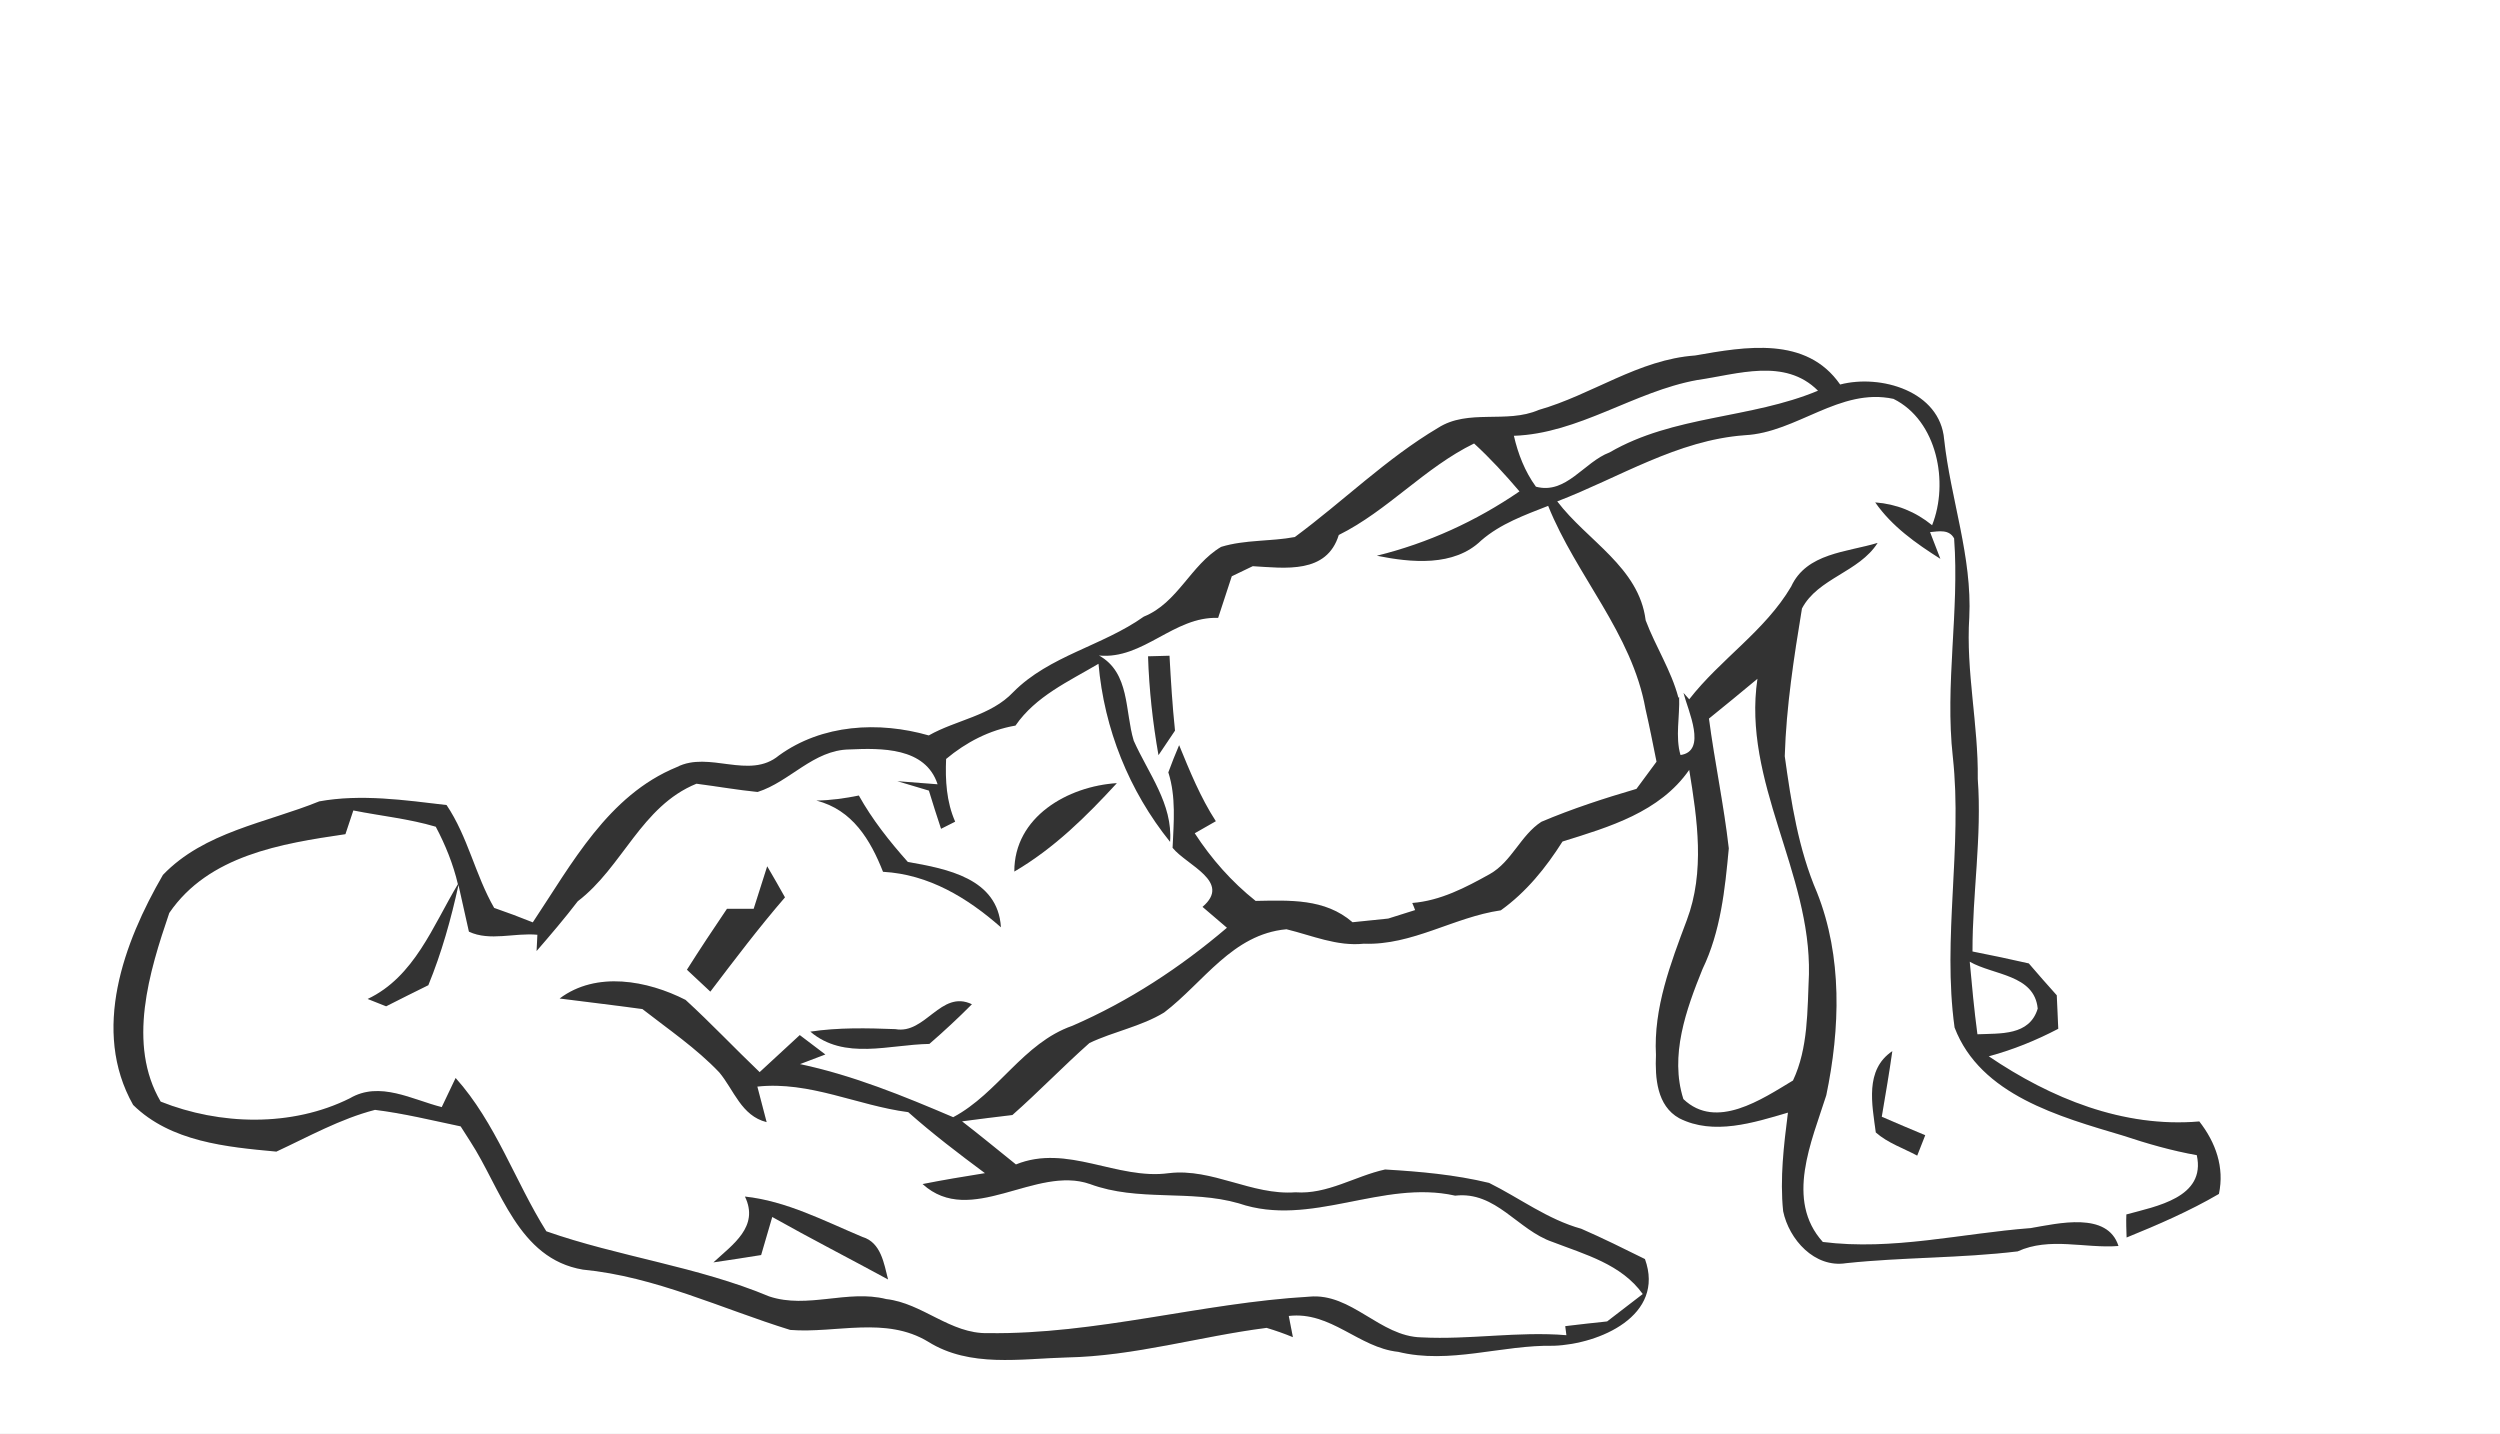
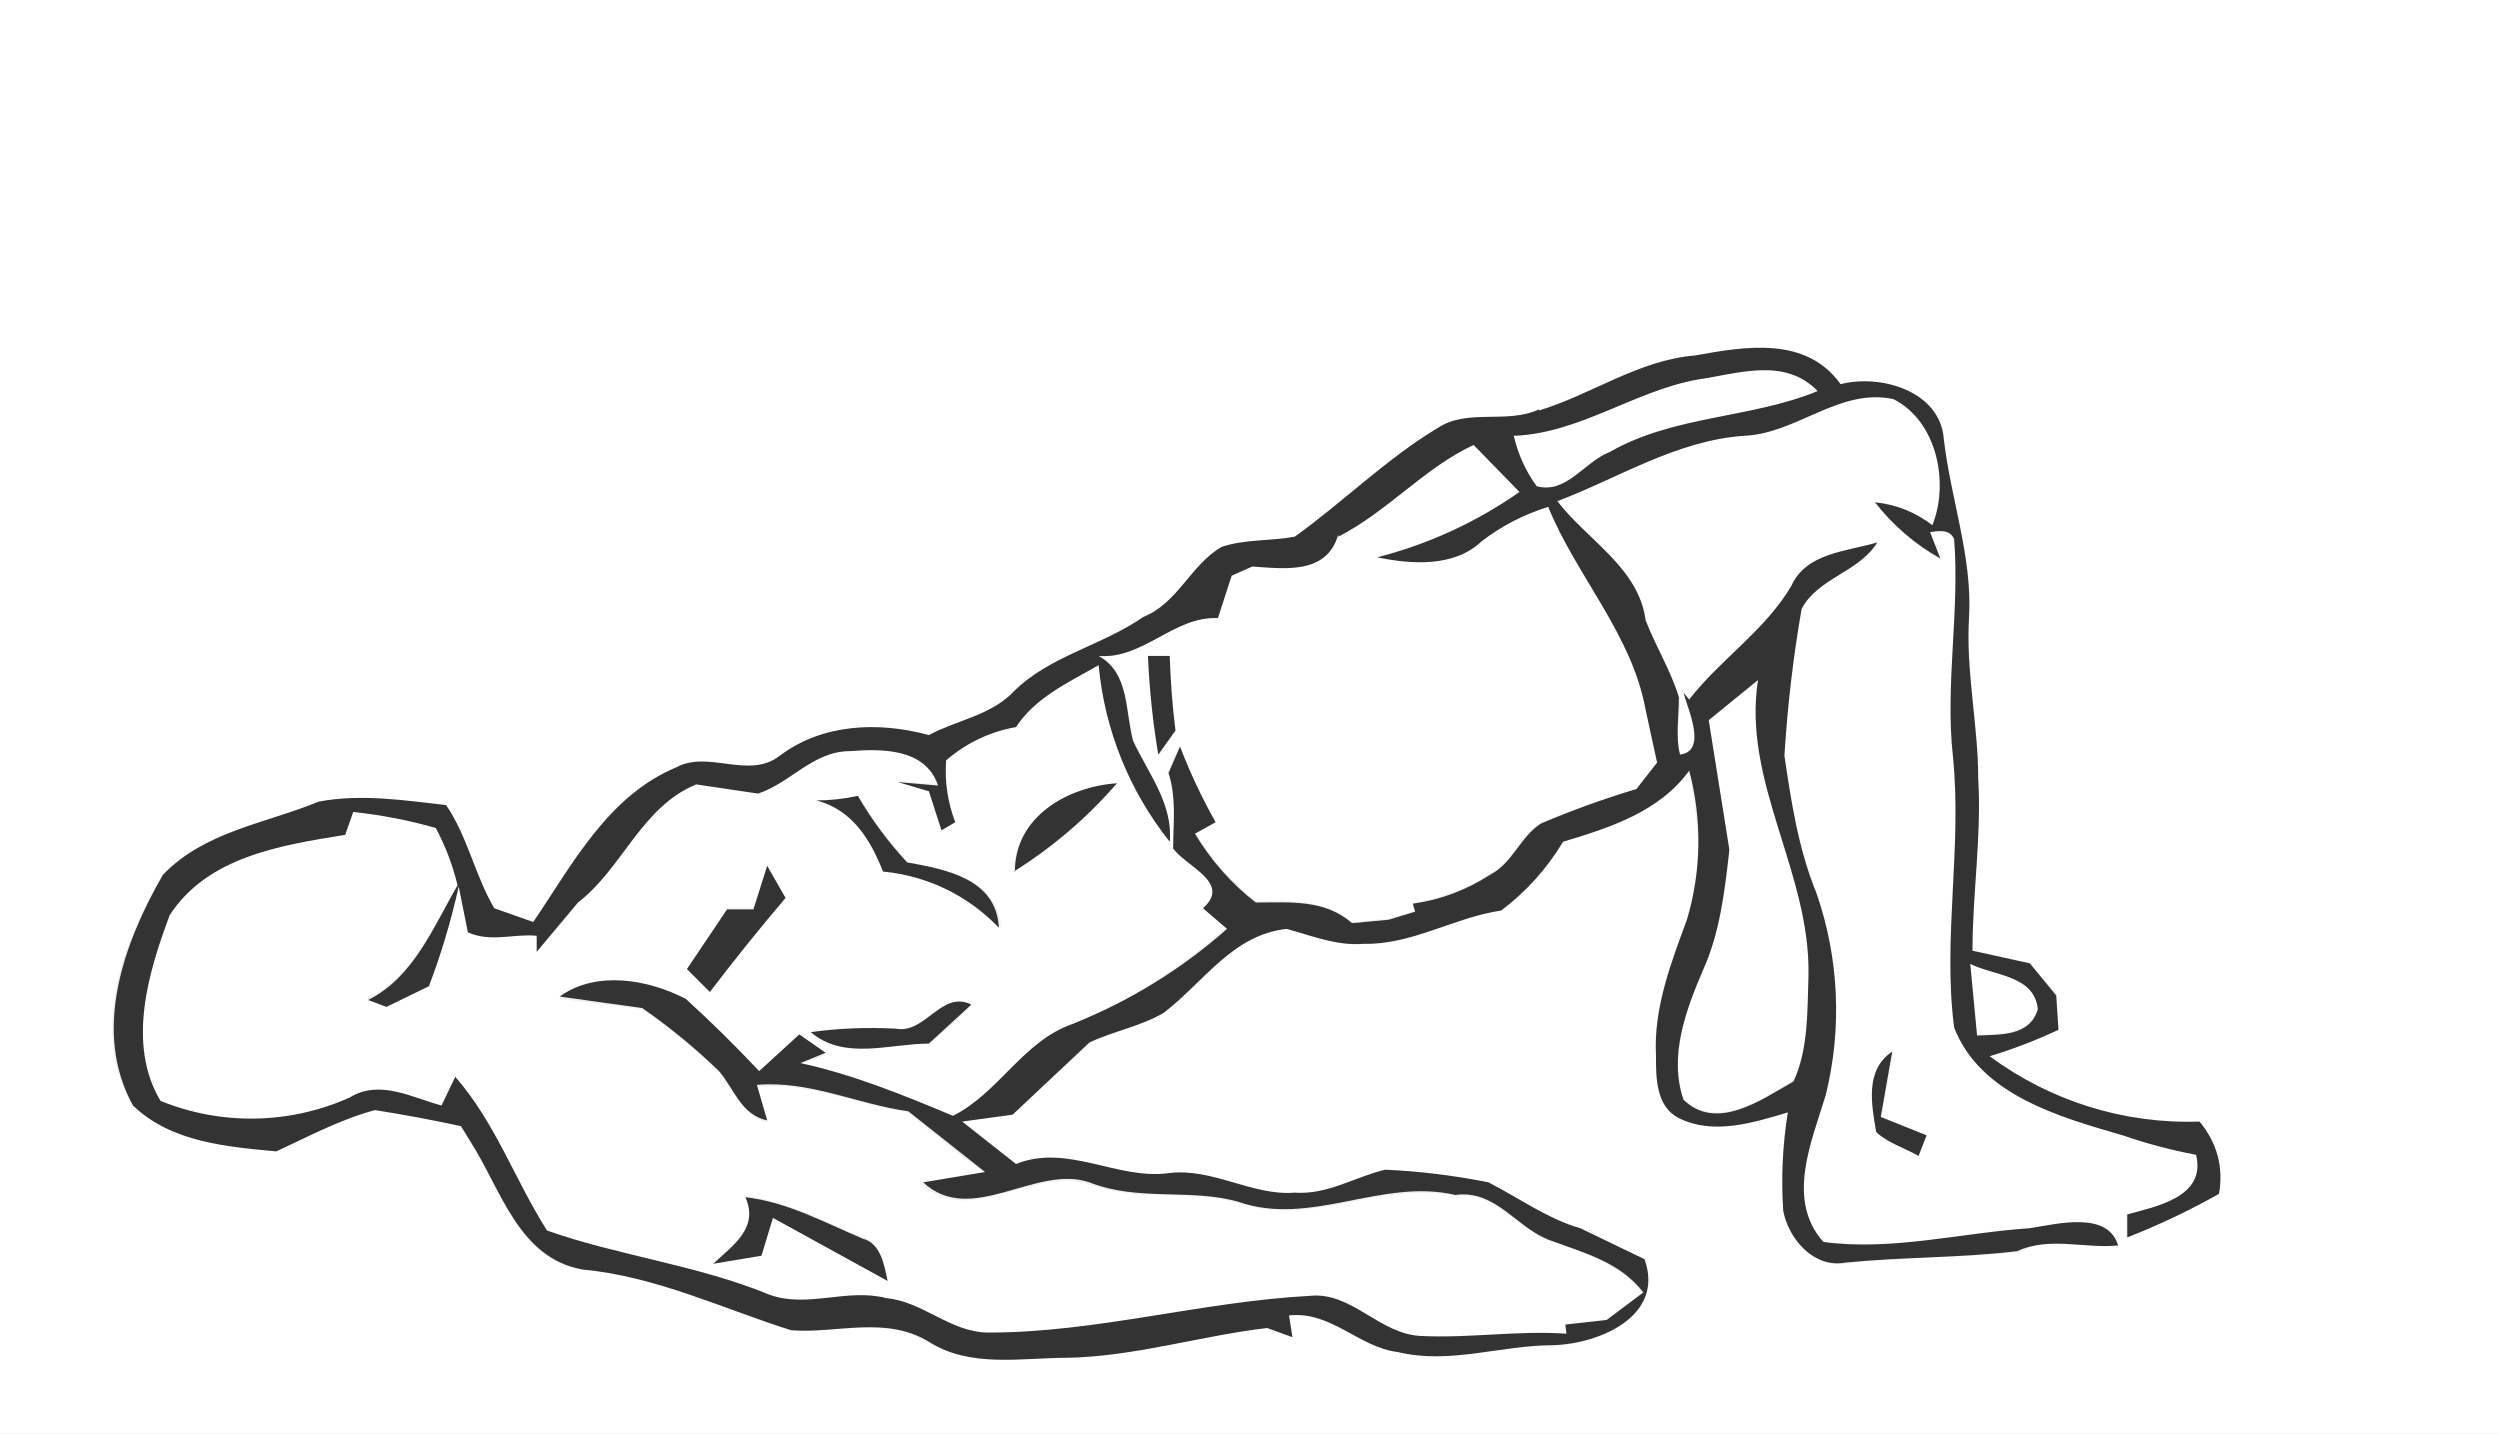
<svg xmlns="http://www.w3.org/2000/svg" width="218pt" height="125pt" viewBox="0 0 218 125">
  <g fill="#FFF">
-     <path d="M0 0h218v125H0V0m134.17 35.75c-2.8 1.22-6.13-.13-8.77 1.56-4.52 2.68-8.29 6.42-12.49 9.52-2.12.4-4.36.22-6.43.86-2.66 1.58-3.78 4.89-6.74 6.08-3.6 2.56-8.23 3.4-11.38 6.58-1.96 2.08-4.97 2.42-7.37 3.78-4.37-1.25-9.3-.98-13.07 1.75-2.59 2.15-6.08-.44-8.9 1.01-5.99 2.45-9.16 8.44-12.56 13.54-1.12-.45-2.24-.87-3.37-1.26-1.65-2.87-2.29-6.21-4.15-8.97-3.66-.43-7.45-.98-11.1-.32-4.63 1.88-10.02 2.65-13.63 6.41-3.42 5.9-6.26 13.57-2.6 20.06 3.28 3.22 8.15 3.67 12.49 4.07 2.82-1.31 5.58-2.86 8.6-3.64 2.52.31 4.99.92 7.47 1.44.21.33.62.98.83 1.3 2.68 4.11 4.17 10.24 9.83 11.19 6.33.61 12.09 3.41 18.08 5.26 4.01.31 8.32-1.22 12.03 1.03 3.63 2.27 8.04 1.48 12.07 1.37 5.91-.11 11.61-1.84 17.44-2.58.77.23 1.54.5 2.29.81-.09-.47-.27-1.39-.36-1.85 3.68-.43 6.1 2.77 9.54 3.13 4.5 1.11 9.02-.62 13.57-.53 3.97-.14 9.73-2.62 7.95-7.56-1.84-.91-3.67-1.82-5.55-2.64-2.93-.81-5.36-2.67-8.04-4-2.97-.72-6.03-.99-9.07-1.17-2.63.58-5.03 2.19-7.82 1.99-3.8.28-7.23-2.12-11.03-1.67-4.53.62-8.86-2.58-13.34-.76-1.57-1.26-3.12-2.54-4.7-3.76 1.46-.19 2.92-.38 4.39-.55 2.3-2.03 4.43-4.25 6.72-6.28 2.12-1.01 4.49-1.43 6.51-2.66 3.46-2.64 5.95-6.83 10.67-7.26 2.22.54 4.42 1.51 6.75 1.26 4.22.16 7.85-2.32 11.94-2.91 2.22-1.59 3.93-3.71 5.38-6 4.07-1.27 8.48-2.55 11.05-6.25.71 4.31 1.38 8.9-.21 13.11-1.41 3.76-2.91 7.66-2.69 11.75-.08 1.99.07 4.43 2.03 5.52 2.98 1.52 6.49.39 9.48-.49-.36 2.84-.71 5.72-.42 8.59.51 2.47 2.74 4.97 5.48 4.54 4.98-.53 10-.43 14.97-1.03 2.8-1.28 5.88-.24 8.79-.47-.96-3.02-5.25-1.97-7.65-1.56-6.05.46-12.03 1.98-18.13 1.21-3.3-3.65-.98-8.75.3-12.79 1.21-5.8 1.42-12.09-.81-17.69-1.62-3.77-2.25-7.85-2.81-11.88.13-4.32.8-8.62 1.5-12.88 1.39-2.65 4.98-3.16 6.6-5.72-2.69.82-6.2.88-7.54 3.81-2.28 3.87-6.16 6.32-8.89 9.83l-.5-.56c.39 1.53 2.09 5.08-.26 5.42-.47-1.57-.05-3.4-.12-5.06l-.06.07c-.63-2.39-2-4.47-2.86-6.76-.57-4.62-5.11-6.94-7.71-10.37 5.4-2.07 10.46-5.34 16.36-5.77 4.54-.23 8.27-4.18 12.96-3.17 3.82 1.89 4.85 7.31 3.37 11.02-1.46-1.19-3.11-1.85-4.96-1.99 1.45 2.09 3.55 3.57 5.68 4.92l-.9-2.33c.75-.07 1.66-.27 2.1.55.47 6.37-.82 12.72-.11 19.08.85 7.84-.93 15.75.15 23.57 2.25 5.9 9.18 7.78 14.67 9.42 2.11.7 4.25 1.32 6.45 1.71.82 3.71-3.56 4.46-6.14 5.17-.03.67 0 1.34.02 2.01 2.75-1.12 5.48-2.3 8.05-3.8.49-2.33-.28-4.48-1.71-6.32-6.64.57-12.96-2.02-18.36-5.68 2.11-.57 4.13-1.39 6.06-2.4-.04-.97-.09-1.95-.13-2.92-.83-.92-1.64-1.85-2.44-2.78-1.63-.37-3.27-.72-4.91-1.04-.01-5.03.83-10.03.46-15.06.06-4.71-1.04-9.36-.74-14.07.26-5.29-1.62-10.31-2.19-15.51-.35-4.22-5.53-5.72-9.07-4.8-2.95-4.25-8.27-3.3-12.65-2.53-4.93.35-9 3.43-13.64 4.75m29.4 63c1.04.92 2.4 1.37 3.61 2.02.18-.45.53-1.33.7-1.78-1.27-.53-2.53-1.06-3.79-1.61.32-1.9.65-3.8.92-5.72-2.42 1.63-1.76 4.65-1.44 7.09z" />
-     <path d="M147.98 33.14c3.51-.5 7.66-1.97 10.55.93-5.87 2.46-12.58 2.13-18.17 5.38-2.24.84-3.79 3.7-6.43 2.99-.96-1.32-1.56-2.86-1.92-4.44 5.66-.19 10.47-3.86 15.97-4.86zM116.74 46.65c4.27-2.12 7.48-5.87 11.8-7.98 1.42 1.3 2.71 2.71 3.96 4.18-3.79 2.6-7.98 4.51-12.44 5.61 2.98.6 6.72.98 9.1-1.33 1.68-1.46 3.8-2.22 5.84-3.02 2.45 6.1 7.31 11.11 8.49 17.72.35 1.52.65 3.05.96 4.59-.59.79-1.17 1.58-1.75 2.37-2.8.82-5.6 1.73-8.29 2.87-1.81 1.17-2.59 3.49-4.5 4.56-2.1 1.17-4.31 2.33-6.76 2.52.07.15.19.46.25.62-.59.18-1.77.55-2.35.74l-3.11.32c-2.41-2.09-5.49-1.91-8.45-1.86-2.09-1.66-3.86-3.67-5.31-5.9.46-.26 1.38-.79 1.84-1.05-1.34-2.07-2.27-4.36-3.2-6.63-.33.78-.65 1.57-.94 2.37.68 2.13.47 4.38.37 6.58 1.25 1.54 5.18 2.96 2.61 5.15.53.46 1.6 1.37 2.13 1.82-4.07 3.47-8.57 6.42-13.48 8.55-4.3 1.5-6.46 5.88-10.39 7.97-4.34-1.85-8.73-3.65-13.36-4.63l2.21-.84c-.74-.57-1.49-1.13-2.23-1.69-1.17 1.07-2.33 2.15-3.5 3.23-2.18-2.08-4.24-4.27-6.46-6.3-3.32-1.69-7.78-2.53-10.98-.12 2.41.31 4.82.59 7.22.92 2.28 1.78 4.69 3.41 6.7 5.52 1.29 1.54 1.92 3.79 4.13 4.34-.2-.78-.6-2.33-.81-3.1 4.58-.49 8.72 1.65 13.16 2.23 2.13 1.89 4.4 3.62 6.69 5.32-1.82.29-3.63.59-5.44.95 4.2 3.82 9.84-1.67 14.6 0 4.2 1.56 8.73.46 12.97 1.68 6.28 2.15 12.5-2.1 18.87-.67 3.57-.41 5.44 3 8.5 4.04 2.83 1.09 6 1.94 7.86 4.54-1.04.79-2.07 1.59-3.11 2.39-1.22.13-2.43.26-3.65.41l.1.79c-4.22-.35-8.43.41-12.64.19-3.63-.07-6.09-3.9-9.78-3.55-9.39.54-18.58 3.31-28.02 3.18-3.28.08-5.7-2.61-8.87-2.97-3.36-.85-6.88.88-10.2-.23-6.24-2.61-13.15-3.47-19.44-5.68-2.74-4.37-4.4-9.45-7.91-13.37-.3.64-.91 1.91-1.21 2.54-2.58-.65-5.41-2.3-8.01-.77-5.07 2.53-11.34 2.35-16.5.29-2.94-5.01-1-11.31.75-16.45 3.43-5.03 9.78-6.05 15.36-6.87.17-.52.51-1.55.69-2.07 2.39.48 4.84.72 7.19 1.42.84 1.58 1.52 3.27 1.93 5.01-2.18 3.63-3.79 8.08-7.87 10.01l1.61.64c1.23-.62 2.45-1.24 3.68-1.84 1.16-2.83 1.98-5.77 2.63-8.74.23 1.02.68 3.05.91 4.07 1.82.86 4 .08 5.97.27-.02.36-.05 1.07-.07 1.42 1.23-1.42 2.45-2.85 3.59-4.34 3.92-2.99 5.53-8.29 10.35-10.25 1.78.23 3.54.54 5.33.72 2.82-.89 4.86-3.67 8.02-3.71 2.77-.12 6.62-.2 7.68 3.04-.88-.07-2.63-.21-3.51-.27.69.2 2.06.61 2.75.82.34 1.11.69 2.22 1.06 3.33.3-.16.92-.46 1.23-.62-.76-1.73-.87-3.6-.79-5.47 1.75-1.46 3.78-2.52 6.05-2.91 1.76-2.56 4.64-3.85 7.24-5.39.5 5.68 2.66 11.09 6.24 15.53.25-3.29-1.9-5.97-3.17-8.82-.78-2.58-.32-5.93-3.03-7.43 3.87.37 6.52-3.43 10.39-3.28.39-1.21.79-2.42 1.19-3.63.46-.22 1.37-.66 1.83-.88 2.84.17 6.45.69 7.5-2.72m-16.63 10.58c.09 2.89.41 5.77.91 8.62.48-.71.96-1.42 1.44-2.14-.23-2.17-.36-4.35-.48-6.53-.47.01-1.4.03-1.87.05M88.45 76c3.44-2.01 6.27-4.8 8.94-7.71-4.26.27-8.96 2.93-8.94 7.71m-17.26-6.19c3.14.8 4.71 3.42 5.81 6.21 3.99.22 7.36 2.27 10.28 4.84-.26-4.28-4.73-5.1-8.12-5.7-1.6-1.8-3.1-3.69-4.27-5.79-1.22.25-2.46.42-3.7.44m-4.29 5.73c-.3.93-.89 2.79-1.18 3.71h-2.33c-1.19 1.76-2.36 3.52-3.49 5.31.68.64 1.36 1.28 2.04 1.91 2.12-2.79 4.23-5.58 6.51-8.22-.51-.91-1.02-1.81-1.55-2.71m11.17 14.2c-2.47-.09-4.96-.15-7.41.22 2.97 2.52 6.89 1.12 10.38 1.07 1.28-1.11 2.52-2.26 3.71-3.46-2.71-1.3-4.05 2.66-6.68 2.17m-13.11 14.6c1.27 2.63-1.08 4.19-2.75 5.74 1.39-.2 2.78-.42 4.16-.64.33-1.11.65-2.21.97-3.32 3.34 1.88 6.74 3.62 10.1 5.45-.36-1.39-.61-3.22-2.24-3.71-3.32-1.39-6.62-3.13-10.24-3.52zM149.02 62.66c1.42-1.14 2.83-2.31 4.23-3.47-1.33 8.96 4.68 16.9 4.49 25.77-.14 3.09-.05 6.43-1.39 9.26-2.71 1.63-6.7 4.36-9.56 1.62-1.21-3.79.24-7.81 1.67-11.34 1.58-3.27 1.96-6.96 2.29-10.52-.43-3.79-1.23-7.53-1.73-11.32zM171.76 83.86c2.07 1.19 5.64 1.11 5.93 4.09-.72 2.39-3.28 2.15-5.26 2.24-.28-2.11-.48-4.22-.67-6.33z" />
+     <path d="M0 0h218v125H0zm134.2 35.8c-2.8 1.2-6.2-.2-8.8 1.5-4.5 2.7-8.3 6.4-12.5 9.5-2.1.4-4.4.3-6.4.9-2.7 1.6-3.8 4.9-6.8 6-3.6 2.6-8.2 3.5-11.3 6.6-2 2.1-5 2.5-7.4 3.8-4.4-1.2-9.3-1-13 1.8-2.7 2.1-6.2-.5-9 1-6 2.4-9.1 8.4-12.5 13.5L43 79.2c-1.7-2.9-2.3-6.2-4.2-9-3.6-.4-7.4-1-11-.3-4.7 1.9-10 2.6-13.7 6.4-3.4 5.9-6.3 13.6-2.6 20 3.3 3.3 8.2 3.7 12.5 4.1 2.8-1.3 5.6-2.8 8.6-3.6q3.8.5 7.5 1.4l.8 1.3c2.7 4.1 4.2 10.3 9.8 11.2 6.4.6 12.1 3.4 18.1 5.3 4 .3 8.3-1.2 12 1s8 1.5 12.1 1.4c6-.1 11.6-1.9 17.4-2.6l2.3.8-.3-1.8c3.7-.5 6 2.7 9.5 3 4.5 1.2 9-.5 13.6-.4 4-.2 9.7-2.7 8-7.6l-5.6-2.6c-3-.9-5.4-2.7-8-4q-4.5-1-9.1-1.2c-2.7.6-5 2.2-7.8 2-3.8.3-7.3-2.1-11-1.7-4.6.6-9-2.6-13.4-.8l-4.7-3.7 4.4-.6L95 91c2.1-1 4.5-1.5 6.5-2.7 3.5-2.6 6-6.8 10.7-7.3 2.2.6 4.4 1.5 6.7 1.3 4.2.2 7.9-2.3 12-3a21 21 0 0 0 5.3-6c4.1-1.2 8.5-2.5 11.1-6.2.7 4.3 1.4 9-.2 13.1-1.4 3.8-3 7.7-2.7 11.8 0 2 0 4.4 2 5.5 3 1.5 6.5.4 9.5-.5a38 38 0 0 0-.4 8.6c.5 2.5 2.7 5 5.5 4.6 5-.6 10-.5 15-1 2.7-1.4 5.8-.3 8.7-.5-1-3-5.2-2-7.6-1.6-6 .5-12 2-18.2 1.2-3.3-3.6-1-8.7.3-12.8a31 31 0 0 0-.8-17.7 46 46 0 0 1-2.8-11.9q.4-6.5 1.5-12.8c1.4-2.7 5-3.2 6.6-5.8-2.7.9-6.2 1-7.5 3.9-2.3 3.8-6.2 6.3-8.9 9.8l-.5-.6c.4 1.6 2 5.1-.3 5.4-.4-1.5 0-3.4 0-5h-.1c-.7-2.3-2-4.4-2.9-6.7-.6-4.6-5.1-7-7.7-10.4 5.4-2 10.4-5.3 16.3-5.7 4.6-.3 8.3-4.2 13-3.2 3.8 1.9 4.9 7.3 3.4 11a9 9 0 0 0-5-2 19 19 0 0 0 5.7 5l-.9-2.4c.7 0 1.7-.3 2.1.6.5 6.3-.8 12.7-.1 19 .8 7.9-1 15.8.1 23.6 2.3 5.9 9.2 7.8 14.7 9.4a46 46 0 0 0 6.5 1.7c.8 3.7-3.6 4.5-6.2 5.2v2q4.2-1.6 8-3.8c.6-2.3-.2-4.5-1.6-6.3-6.7.6-13-2-18.4-5.7q3.2-.9 6-2.4v-3l-2.5-2.7-4.9-1c0-5 .8-10 .5-15 0-4.8-1-9.5-.8-14.2.3-5.3-1.6-10.3-2.2-15.5-.3-4.2-5.5-5.7-9-4.8-3-4.2-8.3-3.3-12.7-2.5-5 .3-9 3.4-13.6 4.7m29.4 63q1.7 1.3 3.6 2l.7-1.7-3.8-1.6 1-5.7c-2.5 1.6-1.9 4.6-1.5 7" />
+     <path d="M148 33.1c3.5-.5 7.6-2 10.5 1-5.8 2.4-12.5 2.1-18.1 5.3-2.3.9-3.8 3.8-6.5 3A12 12 0 0 1 132 38c5.7-.2 10.5-3.9 16-4.9m-31.3 13.5c4.3-2 7.5-5.8 11.8-8l4 4.3a38 38 0 0 1-12.4 5.6c3 .6 6.7 1 9-1.4q2.7-2 5.9-3c2.5 6.1 7.3 11.1 8.5 17.7l1 4.6-1.8 2.4q-4.2 1.2-8.3 2.9c-1.8 1.1-2.6 3.5-4.5 4.5a17 17 0 0 1-6.7 2.5l.2.7-2.3.7-3.2.3c-2.4-2-5.4-1.9-8.4-1.8q-3.2-2.6-5.3-6l1.8-1q-1.8-3-3.2-6.6l-1 2.4c.8 2 .6 4.3.5 6.5 1.2 1.6 5.1 3 2.6 5.2l2 1.8a54 54 0 0 1-13.4 8.6c-4.3 1.5-6.4 5.8-10.4 8a73 73 0 0 0-13.3-4.7L72 92l-2.3-1.7-3.5 3.2-6.4-6.3c-3.3-1.7-7.8-2.5-11-.1l7.2.9q3.6 2.5 6.7 5.5c1.3 1.6 2 3.8 4.2 4.4l-.9-3.1c4.6-.5 8.8 1.6 13.2 2.2q3.2 2.8 6.7 5.3l-5.5 1c4.2 3.8 9.9-1.7 14.6 0 4.2 1.5 8.8.4 13 1.6 6.3 2.2 12.5-2 18.9-.6 3.6-.4 5.4 3 8.5 4 2.8 1 6 2 7.8 4.5l-3 2.4-3.7.4v.8c-4.1-.3-8.3.4-12.6.2-3.6 0-6-3.9-9.7-3.5-9.4.5-18.6 3.3-28 3.2-3.3 0-5.8-2.7-9-3-3.3-.9-6.8.9-10.1-.2-6.3-2.7-13.2-3.5-19.5-5.7-2.7-4.4-4.4-9.5-7.9-13.4l-1.2 2.5c-2.6-.6-5.4-2.3-8-.7a21 21 0 0 1-16.5.3c-3-5-1-11.3.8-16.5 3.4-5 9.7-6 15.3-6.9l.7-2c2.4.5 4.8.7 7.2 1.4a21 21 0 0 1 2 5c-2.3 3.6-3.9 8-8 10l1.7.7 3.6-1.9q1.7-4.3 2.7-8.7l.9 4c1.8.9 4 .1 6 .3l-.1 1.4 3.6-4.3c3.9-3 5.5-8.3 10.3-10.3l5.4.8c2.8-1 4.8-3.7 8-3.7 2.7-.2 6.6-.2 7.7 3l-3.6-.3 2.8.8 1 3.4 1.3-.6q-1-2.7-.8-5.5 2.6-2.2 6-3c1.8-2.5 4.7-3.8 7.3-5.3q.8 8.7 6.2 15.5c.3-3.3-1.9-6-3.1-8.8-.8-2.6-.4-6-3-7.4 3.8.3 6.4-3.5 10.3-3.3l1.2-3.6 1.8-1c2.9.2 6.5.8 7.5-2.6m-16.6 10.5q.1 4.4 1 8.7l1.4-2.2q-.4-3.2-.5-6.5zM88.5 76q5-3.2 8.9-7.7c-4.3.3-9 3-9 7.7m-17.2-6.2c3.1.8 4.7 3.4 5.8 6.2a17 17 0 0 1 10.3 4.9c-.3-4.3-4.7-5.1-8.1-5.7a33 33 0 0 1-4.3-5.8q-1.8.4-3.7.4m-4.3 5.7-1.2 3.7h-2.3l-3.5 5.4 2 1.9 6.5-8.3zm11.2 14.2q-3.8-.1-7.4.3c3 2.5 6.8 1 10.3 1q2-1.5 3.7-3.4c-2.7-1.3-4 2.6-6.6 2.1M65 104.3c1.2 2.7-1.1 4.2-2.8 5.8l4.2-.7 1-3.3 10 5.5c-.3-1.4-.6-3.3-2.2-3.7-3.3-1.4-6.6-3.2-10.2-3.6m84-41.6 4.3-3.5c-1.4 9 4.6 16.9 4.4 25.8-.1 3 0 6.4-1.3 9.2-2.8 1.6-6.7 4.4-9.6 1.6-1.2-3.7.2-7.8 1.7-11.3q2-5.1 2.3-10.5zm22.8 21.2c2 1.1 5.6 1 5.9 4-.7 2.4-3.3 2.2-5.3 2.3z" />
  </g>
  <g fill="#333">
-     <path d="M134.17 35.75c4.64-1.32 8.71-4.4 13.64-4.75 4.38-.77 9.7-1.72 12.65 2.53 3.54-.92 8.72.58 9.07 4.8.57 5.2 2.45 10.22 2.19 15.51-.3 4.71.8 9.36.74 14.07.37 5.03-.47 10.03-.46 15.06 1.64.32 3.28.67 4.91 1.04.8.93 1.61 1.86 2.44 2.78.04.97.09 1.95.13 2.92-1.93 1.01-3.95 1.83-6.06 2.4 5.4 3.66 11.72 6.25 18.36 5.68 1.43 1.84 2.2 3.99 1.71 6.32-2.57 1.5-5.3 2.68-8.05 3.8-.02-.67-.05-1.34-.02-2.01 2.58-.71 6.96-1.46 6.14-5.17-2.2-.39-4.34-1.01-6.45-1.71-5.49-1.64-12.42-3.52-14.67-9.42-1.08-7.82.7-15.73-.15-23.57-.71-6.36.58-12.71.11-19.08-.44-.82-1.35-.62-2.1-.55l.9 2.33c-2.13-1.35-4.23-2.83-5.68-4.92 1.85.14 3.5.8 4.96 1.99 1.48-3.71.45-9.13-3.37-11.02-4.69-1.01-8.42 2.94-12.96 3.17-5.9.43-10.96 3.7-16.36 5.77 2.6 3.43 7.14 5.75 7.71 10.37.86 2.29 2.23 4.37 2.86 6.76l.06-.07c.07 1.66-.35 3.49.12 5.06 2.35-.34.65-3.89.26-5.42l.5.56c2.73-3.51 6.61-5.96 8.89-9.83 1.34-2.93 4.85-2.99 7.54-3.81-1.62 2.56-5.21 3.07-6.6 5.72-.7 4.26-1.37 8.56-1.5 12.88.56 4.03 1.19 8.11 2.81 11.88 2.23 5.6 2.02 11.89.81 17.69-1.28 4.04-3.6 9.14-.3 12.79 6.1.77 12.08-.75 18.13-1.21 2.4-.41 6.69-1.46 7.65 1.56-2.91.23-5.99-.81-8.79.47-4.97.6-9.99.5-14.97 1.03-2.74.43-4.97-2.07-5.48-4.54-.29-2.87.06-5.75.42-8.59-2.99.88-6.5 2.01-9.48.49-1.96-1.09-2.11-3.53-2.03-5.52-.22-4.09 1.28-7.99 2.69-11.75 1.59-4.21.92-8.8.21-13.11-2.57 3.7-6.98 4.98-11.05 6.25-1.45 2.29-3.16 4.41-5.38 6-4.09.59-7.72 3.07-11.94 2.91-2.33.25-4.53-.72-6.75-1.26-4.72.43-7.21 4.62-10.67 7.26-2.02 1.23-4.39 1.65-6.51 2.66-2.29 2.03-4.42 4.25-6.72 6.28-1.47.17-2.93.36-4.39.55 1.58 1.22 3.13 2.5 4.7 3.76 4.48-1.82 8.81 1.38 13.34.76 3.8-.45 7.23 1.95 11.03 1.67 2.79.2 5.19-1.41 7.82-1.99 3.04.18 6.1.45 9.07 1.17 2.68 1.33 5.11 3.19 8.04 4 1.88.82 3.71 1.73 5.55 2.64 1.78 4.94-3.98 7.42-7.95 7.56-4.55-.09-9.07 1.64-13.57.53-3.44-.36-5.86-3.56-9.54-3.13.09.46.27 1.38.36 1.85-.75-.31-1.52-.58-2.29-.81-5.83.74-11.53 2.47-17.44 2.58-4.03.11-8.44.9-12.07-1.37-3.71-2.25-8.02-.72-12.03-1.03-5.99-1.85-11.75-4.65-18.08-5.26-5.66-.95-7.15-7.08-9.83-11.19-.21-.32-.62-.97-.83-1.3-2.48-.52-4.95-1.13-7.47-1.44-3.02.78-5.78 2.33-8.6 3.64-4.34-.4-9.21-.85-12.49-4.07-3.66-6.49-.82-14.16 2.6-20.06 3.61-3.76 9-4.53 13.63-6.41 3.65-.66 7.44-.11 11.1.32 1.86 2.76 2.5 6.1 4.15 8.97 1.13.39 2.25.81 3.37 1.26 3.4-5.1 6.57-11.09 12.56-13.54 2.82-1.45 6.31 1.14 8.9-1.01 3.77-2.73 8.7-3 13.07-1.75 2.4-1.36 5.41-1.7 7.37-3.78 3.15-3.18 7.78-4.02 11.38-6.58 2.96-1.19 4.08-4.5 6.74-6.08 2.07-.64 4.31-.46 6.43-.86 4.2-3.1 7.97-6.84 12.49-9.52 2.64-1.69 5.97-.34 8.77-1.56m13.81-2.61c-5.5 1-10.31 4.67-15.97 4.86.36 1.58.96 3.12 1.92 4.44 2.64.71 4.19-2.15 6.43-2.99 5.59-3.25 12.3-2.92 18.17-5.38-2.89-2.9-7.04-1.43-10.55-.93m-31.24 13.51c-1.05 3.41-4.66 2.89-7.5 2.72-.46.22-1.37.66-1.83.88-.4 1.21-.8 2.42-1.19 3.63-3.87-.15-6.52 3.65-10.39 3.28 2.71 1.5 2.25 4.85 3.03 7.43 1.27 2.85 3.42 5.53 3.17 8.82a28.745 28.745 0 01-6.24-15.53c-2.6 1.54-5.48 2.83-7.24 5.39-2.27.39-4.3 1.45-6.05 2.91-.08 1.87.03 3.74.79 5.47-.31.16-.93.46-1.23.62-.37-1.11-.72-2.22-1.06-3.33-.69-.21-2.06-.62-2.75-.82.88.06 2.63.2 3.51.27-1.06-3.24-4.91-3.16-7.68-3.04-3.16.04-5.2 2.82-8.02 3.71-1.79-.18-3.55-.49-5.33-.72-4.82 1.96-6.43 7.26-10.35 10.25-1.14 1.49-2.36 2.92-3.59 4.34.02-.35.05-1.06.07-1.42-1.97-.19-4.15.59-5.97-.27-.23-1.02-.68-3.05-.91-4.07-.65 2.97-1.47 5.91-2.63 8.74-1.23.6-2.45 1.22-3.68 1.84l-1.61-.64c4.08-1.93 5.69-6.38 7.87-10.01-.41-1.74-1.09-3.43-1.93-5.01-2.35-.7-4.8-.94-7.19-1.42-.18.52-.52 1.55-.69 2.07-5.58.82-11.93 1.84-15.36 6.87-1.75 5.14-3.69 11.44-.75 16.45 5.16 2.06 11.43 2.24 16.5-.29 2.6-1.53 5.43.12 8.01.77.3-.63.91-1.9 1.21-2.54 3.51 3.92 5.17 9 7.91 13.37 6.29 2.21 13.2 3.07 19.44 5.68 3.32 1.11 6.84-.62 10.2.23 3.17.36 5.59 3.05 8.87 2.97 9.44.13 18.63-2.64 28.02-3.18 3.69-.35 6.15 3.48 9.78 3.55 4.21.22 8.42-.54 12.64-.19l-.1-.79c1.22-.15 2.43-.28 3.65-.41 1.04-.8 2.07-1.6 3.11-2.39-1.86-2.6-5.03-3.45-7.86-4.54-3.06-1.04-4.93-4.45-8.5-4.04-6.37-1.43-12.59 2.82-18.87.67-4.24-1.22-8.77-.12-12.97-1.68-4.76-1.67-10.4 3.82-14.6 0 1.81-.36 3.62-.66 5.44-.95-2.29-1.7-4.56-3.43-6.69-5.32-4.44-.58-8.58-2.72-13.16-2.23.21.77.61 2.32.81 3.1-2.21-.55-2.84-2.8-4.13-4.34-2.01-2.11-4.42-3.74-6.7-5.52-2.4-.33-4.81-.61-7.22-.92 3.2-2.41 7.66-1.57 10.98.12 2.22 2.03 4.28 4.22 6.46 6.3 1.17-1.08 2.33-2.16 3.5-3.23.74.56 1.49 1.12 2.23 1.69l-2.21.84c4.63.98 9.02 2.78 13.36 4.63 3.93-2.09 6.09-6.47 10.39-7.97 4.91-2.13 9.41-5.08 13.48-8.55-.53-.45-1.6-1.36-2.13-1.82 2.57-2.19-1.36-3.61-2.61-5.15.1-2.2.31-4.45-.37-6.58.29-.8.61-1.59.94-2.37.93 2.27 1.86 4.56 3.2 6.63-.46.26-1.38.79-1.84 1.05 1.45 2.23 3.22 4.24 5.31 5.9 2.96-.05 6.04-.23 8.45 1.86l3.11-.32c.58-.19 1.76-.56 2.35-.74-.06-.16-.18-.47-.25-.62 2.45-.19 4.66-1.35 6.76-2.52 1.91-1.07 2.69-3.39 4.5-4.56 2.69-1.14 5.49-2.05 8.29-2.87.58-.79 1.16-1.58 1.75-2.37-.31-1.54-.61-3.07-.96-4.59-1.18-6.61-6.04-11.62-8.49-17.72-2.04.8-4.16 1.56-5.84 3.02-2.38 2.31-6.12 1.93-9.1 1.33 4.46-1.1 8.65-3.01 12.44-5.61-1.25-1.47-2.54-2.88-3.96-4.18-4.32 2.11-7.53 5.86-11.8 7.98m32.28 16.01c.5 3.79 1.3 7.53 1.73 11.32-.33 3.56-.71 7.25-2.29 10.52-1.43 3.53-2.88 7.55-1.67 11.34 2.86 2.74 6.85.01 9.56-1.62 1.34-2.83 1.25-6.17 1.39-9.26.19-8.87-5.82-16.81-4.49-25.77-1.4 1.16-2.81 2.33-4.23 3.47m22.74 21.2c.19 2.11.39 4.22.67 6.33 1.98-.09 4.54.15 5.26-2.24-.29-2.98-3.86-2.9-5.93-4.09z" />
-     <path d="M100.11 57.23c.47-.02 1.4-.04 1.87-.05.12 2.18.25 4.36.48 6.53-.48.72-.96 1.43-1.44 2.14-.5-2.85-.82-5.73-.91-8.62zM88.45 76c-.02-4.78 4.68-7.44 8.94-7.71-2.67 2.91-5.5 5.7-8.94 7.71zM71.19 69.81c1.24-.02 2.48-.19 3.7-.44 1.17 2.1 2.67 3.99 4.27 5.79 3.39.6 7.86 1.42 8.12 5.7-2.92-2.57-6.29-4.62-10.28-4.84-1.1-2.79-2.67-5.41-5.81-6.21zM66.9 75.54c.53.9 1.04 1.8 1.55 2.71-2.28 2.64-4.39 5.43-6.51 8.22-.68-.63-1.36-1.27-2.04-1.91 1.13-1.79 2.3-3.55 3.49-5.31h2.33c.29-.92.88-2.78 1.18-3.71zM78.07 89.74c2.63.49 3.97-3.47 6.68-2.17-1.19 1.2-2.43 2.35-3.71 3.46-3.49.05-7.41 1.45-10.38-1.07 2.45-.37 4.94-.31 7.41-.22zM163.57 98.75c-.32-2.44-.98-5.46 1.44-7.09-.27 1.92-.6 3.82-.92 5.72 1.26.55 2.52 1.08 3.79 1.61-.17.45-.52 1.33-.7 1.78-1.21-.65-2.57-1.1-3.61-2.02zM64.96 104.34c3.62.39 6.92 2.13 10.24 3.52 1.63.49 1.88 2.32 2.24 3.71-3.36-1.83-6.76-3.57-10.1-5.45-.32 1.11-.64 2.21-.97 3.32-1.38.22-2.77.44-4.16.64 1.67-1.55 4.02-3.11 2.75-5.74z" />
+     <path d="M134.2 35.8c4.6-1.4 8.7-4.4 13.6-4.8 4.4-.8 9.7-1.7 12.7 2.5 3.5-.9 8.7.6 9 4.8.6 5.2 2.5 10.3 2.2 15.5-.3 4.7.8 9.4.8 14.1.3 5-.5 10-.5 15l5 1.1 2.3 2.8.2 3q-3 1.4-6 2.3a29 29 0 0 0 18.3 5.7q2.3 2.8 1.7 6.3a63 63 0 0 1-8 3.8v-2c2.5-.7 6.9-1.5 6-5.2a46 46 0 0 1-6.4-1.7c-5.5-1.6-12.4-3.5-14.7-9.4-1-7.8.7-15.7-.1-23.6-.7-6.3.6-12.7.1-19-.4-.9-1.4-.7-2.1-.6l.9 2.3a19 19 0 0 1-5.7-4.9q2.8.3 5 2c1.5-3.7.4-9.1-3.4-11-4.7-1-8.4 3-13 3.2-5.9.4-11 3.7-16.3 5.7 2.6 3.4 7.1 5.8 7.7 10.4.9 2.3 2.2 4.4 2.9 6.7 0 1.6-.3 3.5.1 5 2.4-.3.7-3.9.3-5.4l.5.6c2.7-3.5 6.6-6 8.9-9.9 1.3-2.9 4.8-3 7.5-3.8-1.6 2.6-5.2 3.1-6.6 5.8q-1.1 6.3-1.5 12.8c.6 4 1.2 8.1 2.8 12a31 31 0 0 1 .8 17.6c-1.2 4-3.5 9.1-.2 12.8 6 .8 12-.8 18-1.2 2.5-.4 6.8-1.5 7.7 1.5-2.9.3-6-.8-8.8.5-5 .6-10 .5-15 1-2.7.5-4.9-2-5.4-4.5a38 38 0 0 1 .4-8.6c-3 .9-6.5 2-9.5.5-2-1-2-3.5-2-5.5-.2-4.1 1.3-8 2.7-11.8a24 24 0 0 0 .2-13c-2.6 3.6-7 5-11 6.2a21 21 0 0 1-5.4 6c-4.1.6-7.8 3-12 2.9-2.3.2-4.5-.7-6.7-1.3-4.7.5-7.2 4.6-10.7 7.3-2 1.2-4.4 1.6-6.5 2.6l-6.7 6.3-4.4.6 4.7 3.7c4.5-1.8 8.8 1.4 13.3.8 3.8-.5 7.3 2 11 1.7 2.9.2 5.3-1.4 7.9-2q4.5.2 9 1.1c2.7 1.4 5.2 3.2 8 4l5.6 2.7c1.8 5-4 7.4-8 7.5-4.5 0-9 1.7-13.5.6-3.4-.4-5.8-3.6-9.5-3.2l.3 1.9-2.2-.8c-5.9.7-11.6 2.5-17.5 2.6-4 0-8.4.9-12-1.4-3.8-2.3-8-.7-12-1-6-1.9-11.8-4.7-18.2-5.3-5.6-1-7.1-7-9.8-11.2l-.8-1.3q-3.7-.8-7.5-1.4c-3 .8-5.8 2.3-8.6 3.6-4.3-.4-9.2-.8-12.5-4-3.6-6.5-.8-14.2 2.6-20.1 3.6-3.8 9-4.5 13.6-6.4 3.7-.7 7.5-.1 11.1.3 1.9 2.8 2.5 6.1 4.2 9l3.4 1.2c3.4-5 6.5-11 12.5-13.5 2.8-1.5 6.3 1.1 9-1 3.7-2.8 8.6-3 13-1.8 2.4-1.3 5.4-1.7 7.4-3.8 3.1-3.1 7.7-4 11.3-6.5 3-1.2 4.1-4.5 6.8-6.1 2-.7 4.3-.5 6.4-.9 4.2-3 8-6.8 12.5-9.5 2.6-1.7 6-.3 8.8-1.6m13.8-2.6c-5.5 1-10.3 4.7-16 4.9a12 12 0 0 0 2 4.4c2.6.7 4.1-2.1 6.4-3 5.6-3.2 12.3-2.9 18.1-5.3-2.9-3-7-1.5-10.5-1m-31.3 13.5c-1 3.5-4.6 3-7.5 2.8l-1.8.8-1.2 3.7c-3.8-.2-6.5 3.6-10.4 3.3 2.7 1.5 2.3 4.8 3 7.4 1.3 2.8 3.5 5.5 3.2 8.8A29 29 0 0 1 95.8 58c-2.6 1.5-5.5 2.8-7.2 5.4q-3.4.6-6.1 2.9-.2 2.8.8 5.4l-1.2.7L81 69l-2.7-.8 3.5.3c-1.1-3.3-5-3.2-7.7-3-3.2 0-5.2 2.8-8 3.7l-5.4-.8c-4.8 2-6.4 7.3-10.3 10.3L46.8 83v-1.4c-2-.2-4 .6-6-.3l-.8-4q-1 4.5-2.6 8.7l-3.7 1.8-1.6-.6c4-2 5.7-6.4 7.8-10a21 21 0 0 0-1.9-5q-3.5-1-7.2-1.4l-.7 2c-5.6.9-12 1.9-15.3 7C13 84.6 11 91 14 96a21 21 0 0 0 16.5-.3c2.6-1.6 5.4 0 8 .7l1.2-2.5c3.5 4 5.2 9 8 13.4 6.2 2.2 13.1 3 19.4 5.6 3.3 1.2 6.8-.6 10.2.3 3.2.3 5.6 3 8.9 3 9.4 0 18.6-2.7 28-3.2 3.7-.4 6.1 3.4 9.8 3.5 4.2.2 8.4-.5 12.6-.2l-.1-.8 3.6-.4 3.2-2.4c-2-2.6-5-3.4-8-4.5-3-1-4.8-4.5-8.4-4-6.4-1.5-12.6 2.8-18.9.6-4.2-1.2-8.7 0-13-1.7-4.7-1.6-10.3 3.9-14.5 0l5.4-.9-6.7-5.3c-4.4-.6-8.6-2.7-13.2-2.3l.9 3.1c-2.3-.5-2.9-2.8-4.2-4.3q-3.1-3-6.7-5.5l-7.2-1c3.2-2.3 7.7-1.5 11 .2q3.3 3 6.4 6.3l3.5-3.2 2.3 1.6-2.2.9c4.6 1 9 2.8 13.3 4.6 4-2 6.1-6.5 10.4-8q7.5-3 13.5-8.3l-2.1-1.8c2.5-2.2-1.4-3.6-2.6-5.2 0-2.2.3-4.4-.4-6.6l1-2.3q1.3 3.4 3.1 6.6l-1.8 1q2.1 3.5 5.3 6c3 0 6-.3 8.4 1.8l3.2-.3 2.3-.7-.2-.7q3.6-.5 6.7-2.5c2-1 2.7-3.4 4.5-4.5q4-1.7 8.3-3l1.8-2.3-1-4.6c-1.2-6.6-6-11.6-8.5-17.7q-3.2 1-5.8 3c-2.4 2.3-6.2 2-9.1 1.4a38 38 0 0 0 12.4-5.7l-4-4.1c-4.3 2-7.5 5.8-11.8 8m32.3 16 1.8 11.3c-.4 3.5-.8 7.2-2.3 10.5-1.5 3.5-3 7.5-1.7 11.3 2.9 2.8 6.8 0 9.6-1.6 1.3-2.8 1.2-6.2 1.3-9.2.2-9-5.8-16.9-4.4-25.8zM171.8 84l.6 6.3c2-.1 4.6.1 5.3-2.3-.3-3-3.9-2.9-6-4" />
+     <path d="M100.1 57.2h1.9q.1 3.3.5 6.5l-1.5 2.1q-.7-4.2-.9-8.6M88.5 76c0-4.8 4.6-7.4 8.9-7.7q-3.9 4.5-9 7.7m-17.3-6.2q1.9 0 3.7-.4a33 33 0 0 0 4.3 5.8c3.3.6 7.8 1.4 8 5.7A16 16 0 0 0 77 76c-1.1-2.8-2.7-5.4-5.8-6.2m-4.3 5.7 1.6 2.8q-3.4 4-6.6 8.2l-2-2 3.5-5.2h2.3zm11.2 14.2c2.6.5 4-3.4 6.6-2.1L81 91c-3.4 0-7.4 1.5-10.3-1q3.6-.5 7.4-.3m85.5 9c-.4-2.4-1-5.4 1.4-7l-1 5.7 4 1.6-.7 1.8c-1.2-.7-2.6-1.1-3.6-2M65 104.4c3.6.4 6.9 2.2 10.2 3.6 1.6.4 1.9 2.3 2.2 3.7l-10-5.5-1 3.3-4.2.7c1.7-1.6 4-3.1 2.8-5.8" />
  </g>
</svg>
